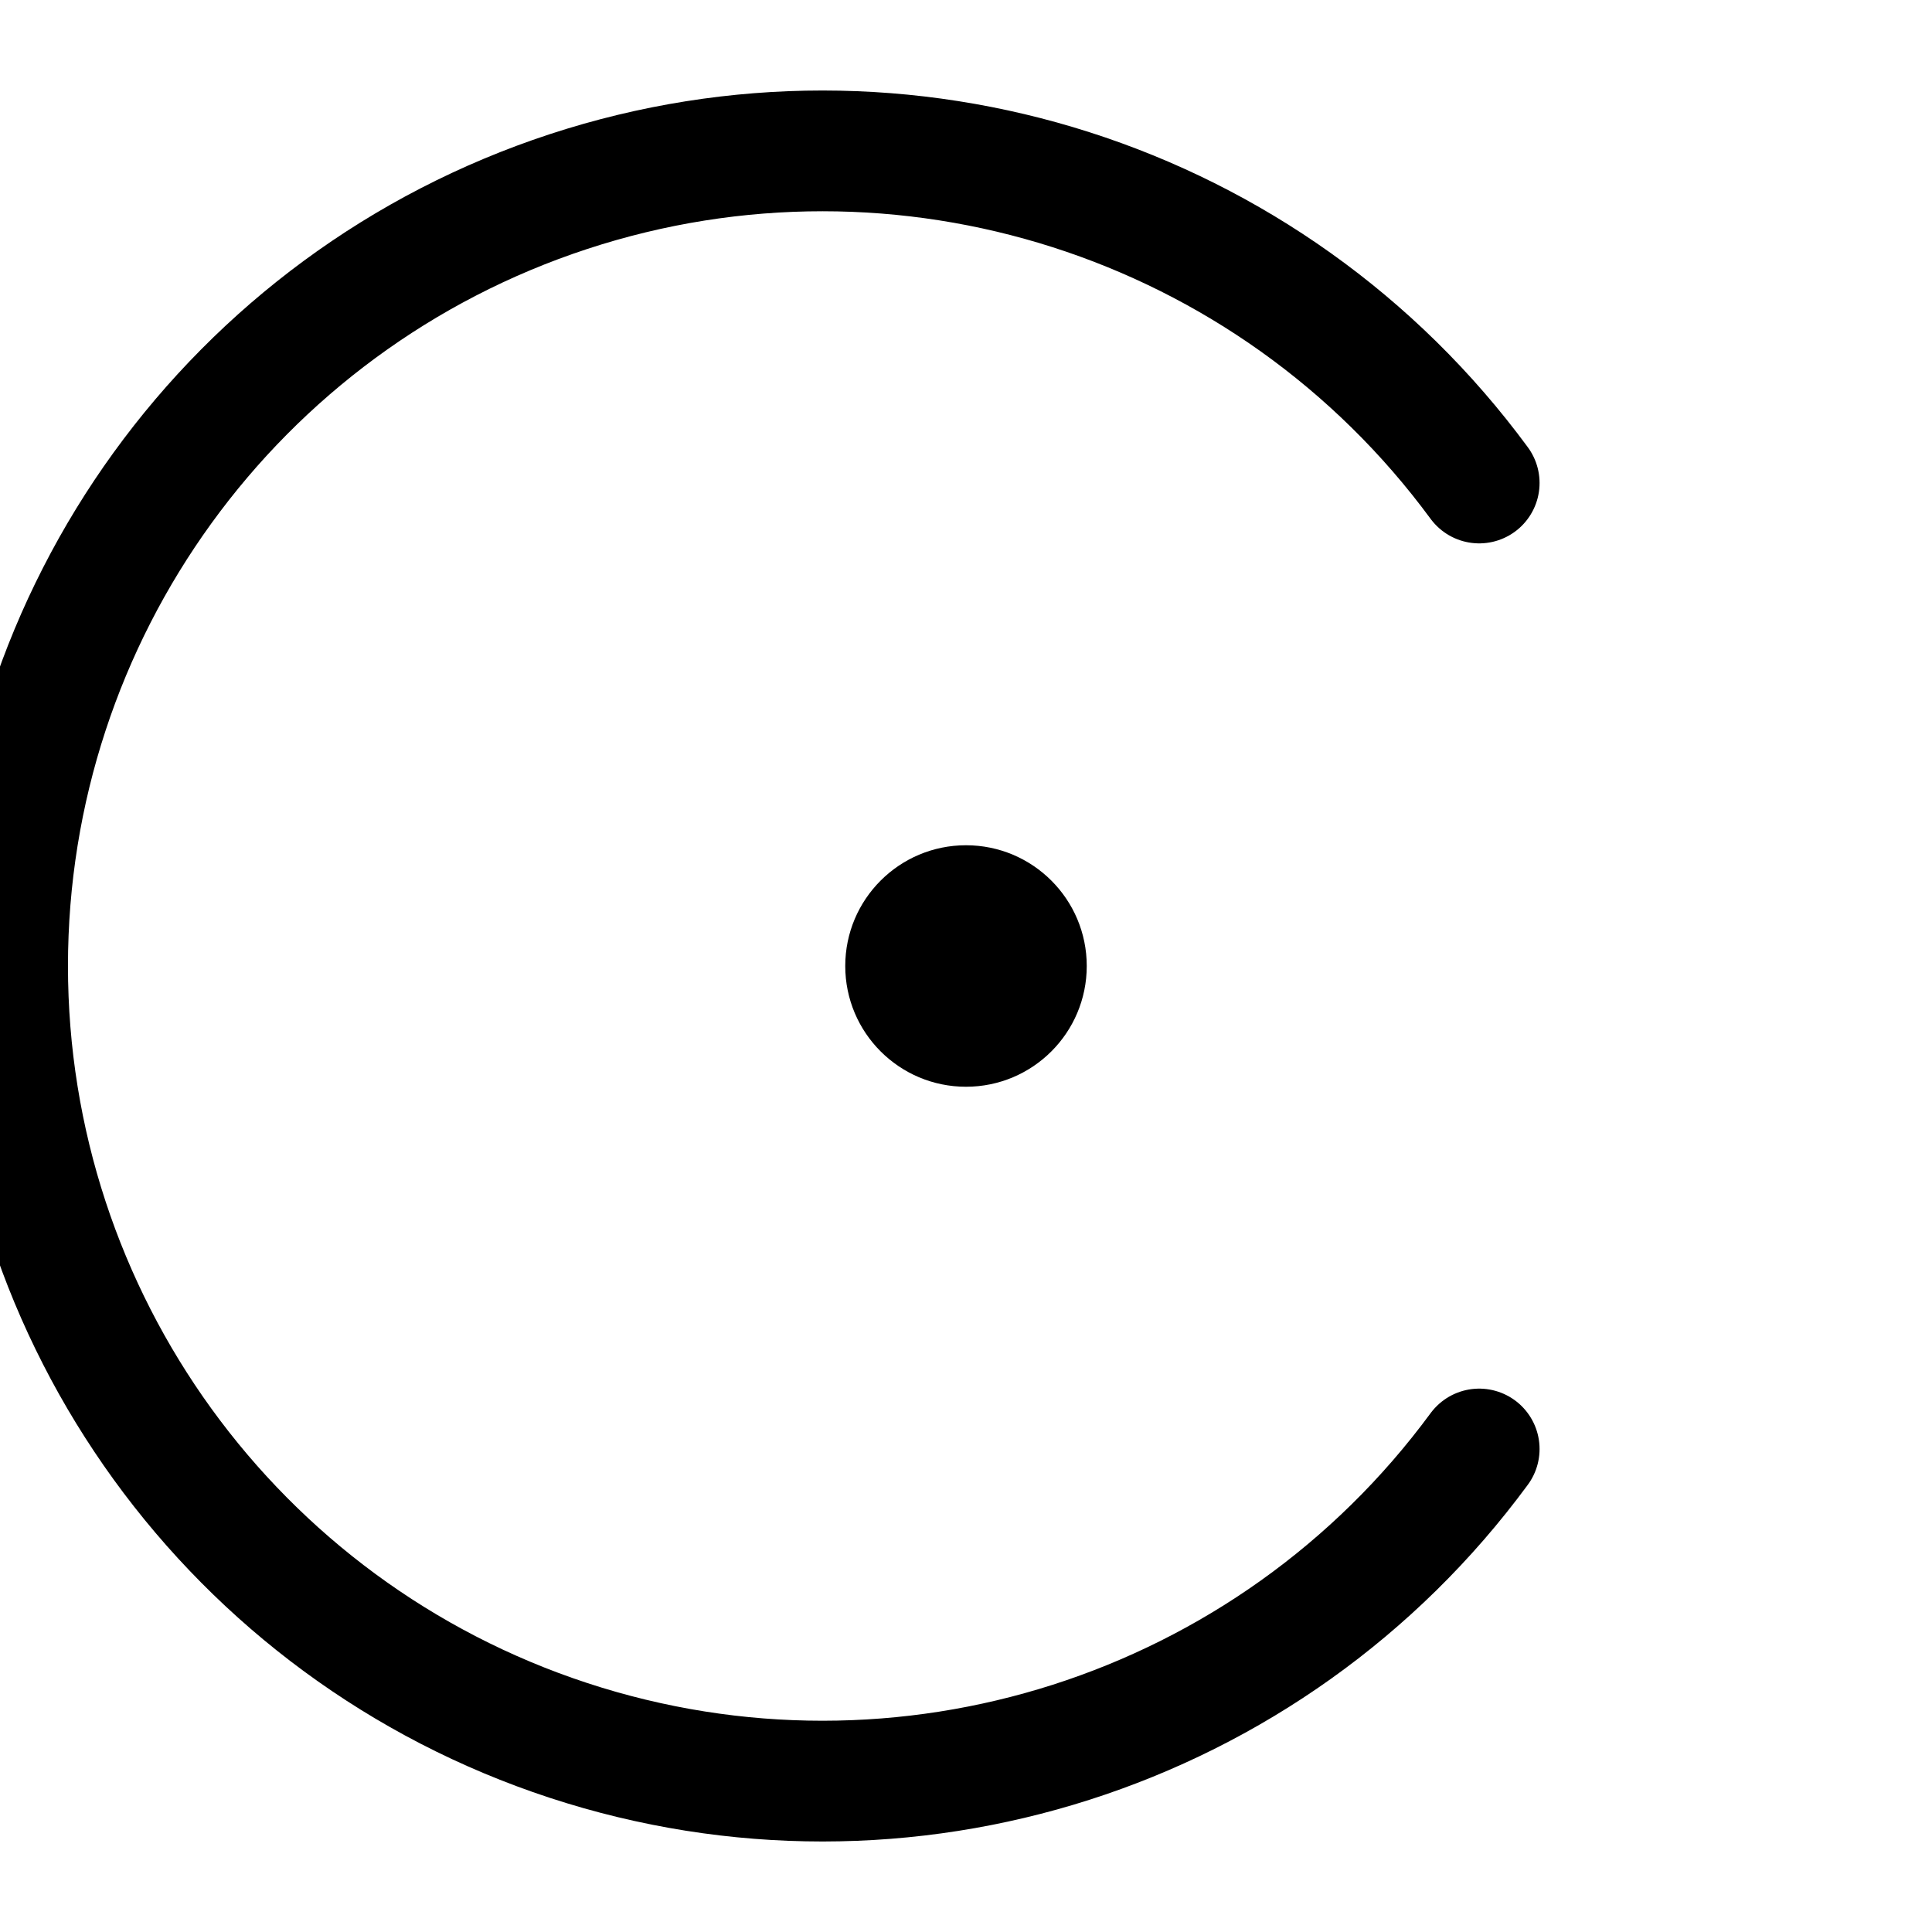
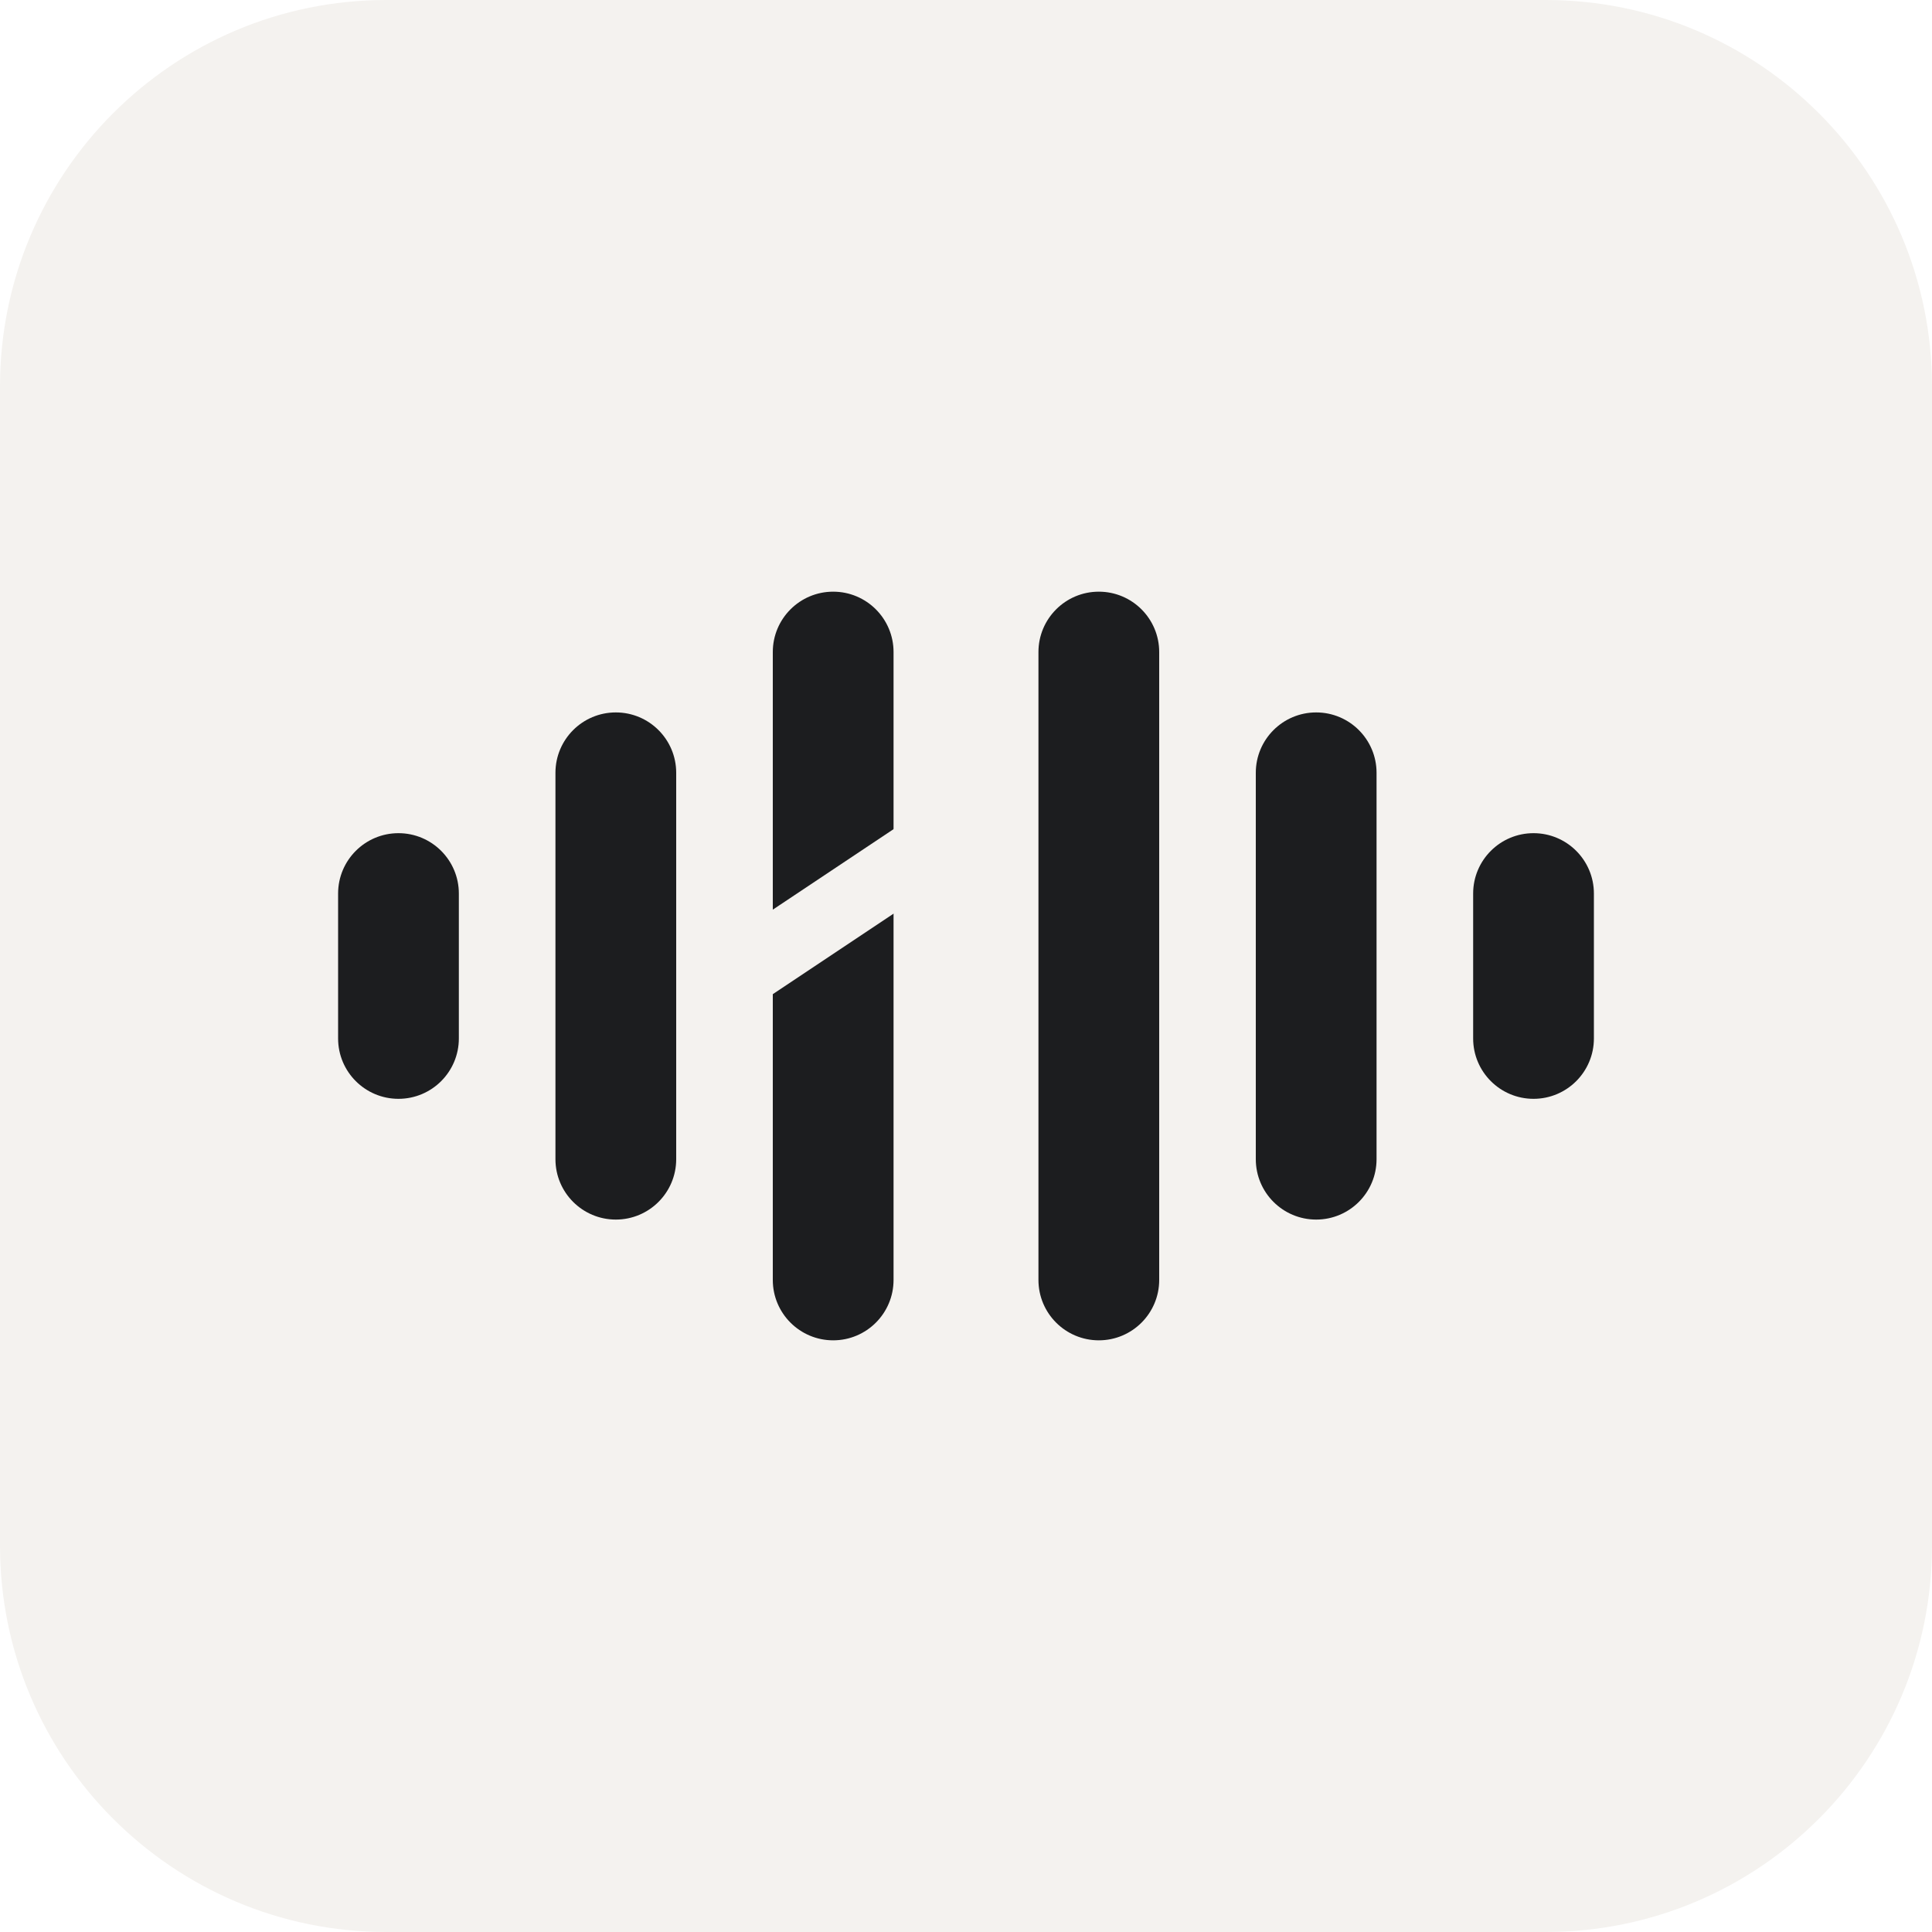
- <svg xmlns="http://www.w3.org/2000/svg" viewBox="0 0 128 128" fill="none">
-   <path d="M98 32A54 54 0 1 0 98 96" stroke="currentColor" stroke-width="8" stroke-linecap="round" />
-   <circle cx="64" cy="64" r="8" fill="currentColor" />
+ <svg xmlns="http://www.w3.org/2000/svg" viewBox="0 0 160 160">
+   <rect width="160" height="160" rx="32" fill="#F4F2EF" />
+   <g fill="#1C1D1F">
+     <rect x="28" y="69" width="10" height="22" rx="5" />
+     <rect x="46" y="59" width="10" height="42" rx="5" />
+     <rect x="64" y="49" width="10" height="62" rx="5" />
+     <rect x="86" y="49" width="10" height="62" rx="5" />
+     <rect x="104" y="59" width="10" height="42" rx="5" />
+     <rect x="122" y="69" width="10" height="22" rx="5" />
+   </g>
+   <path d="M63 76 l12 -8 v7 l-12 8 Z" fill="#F4F2EF" />
</svg>
